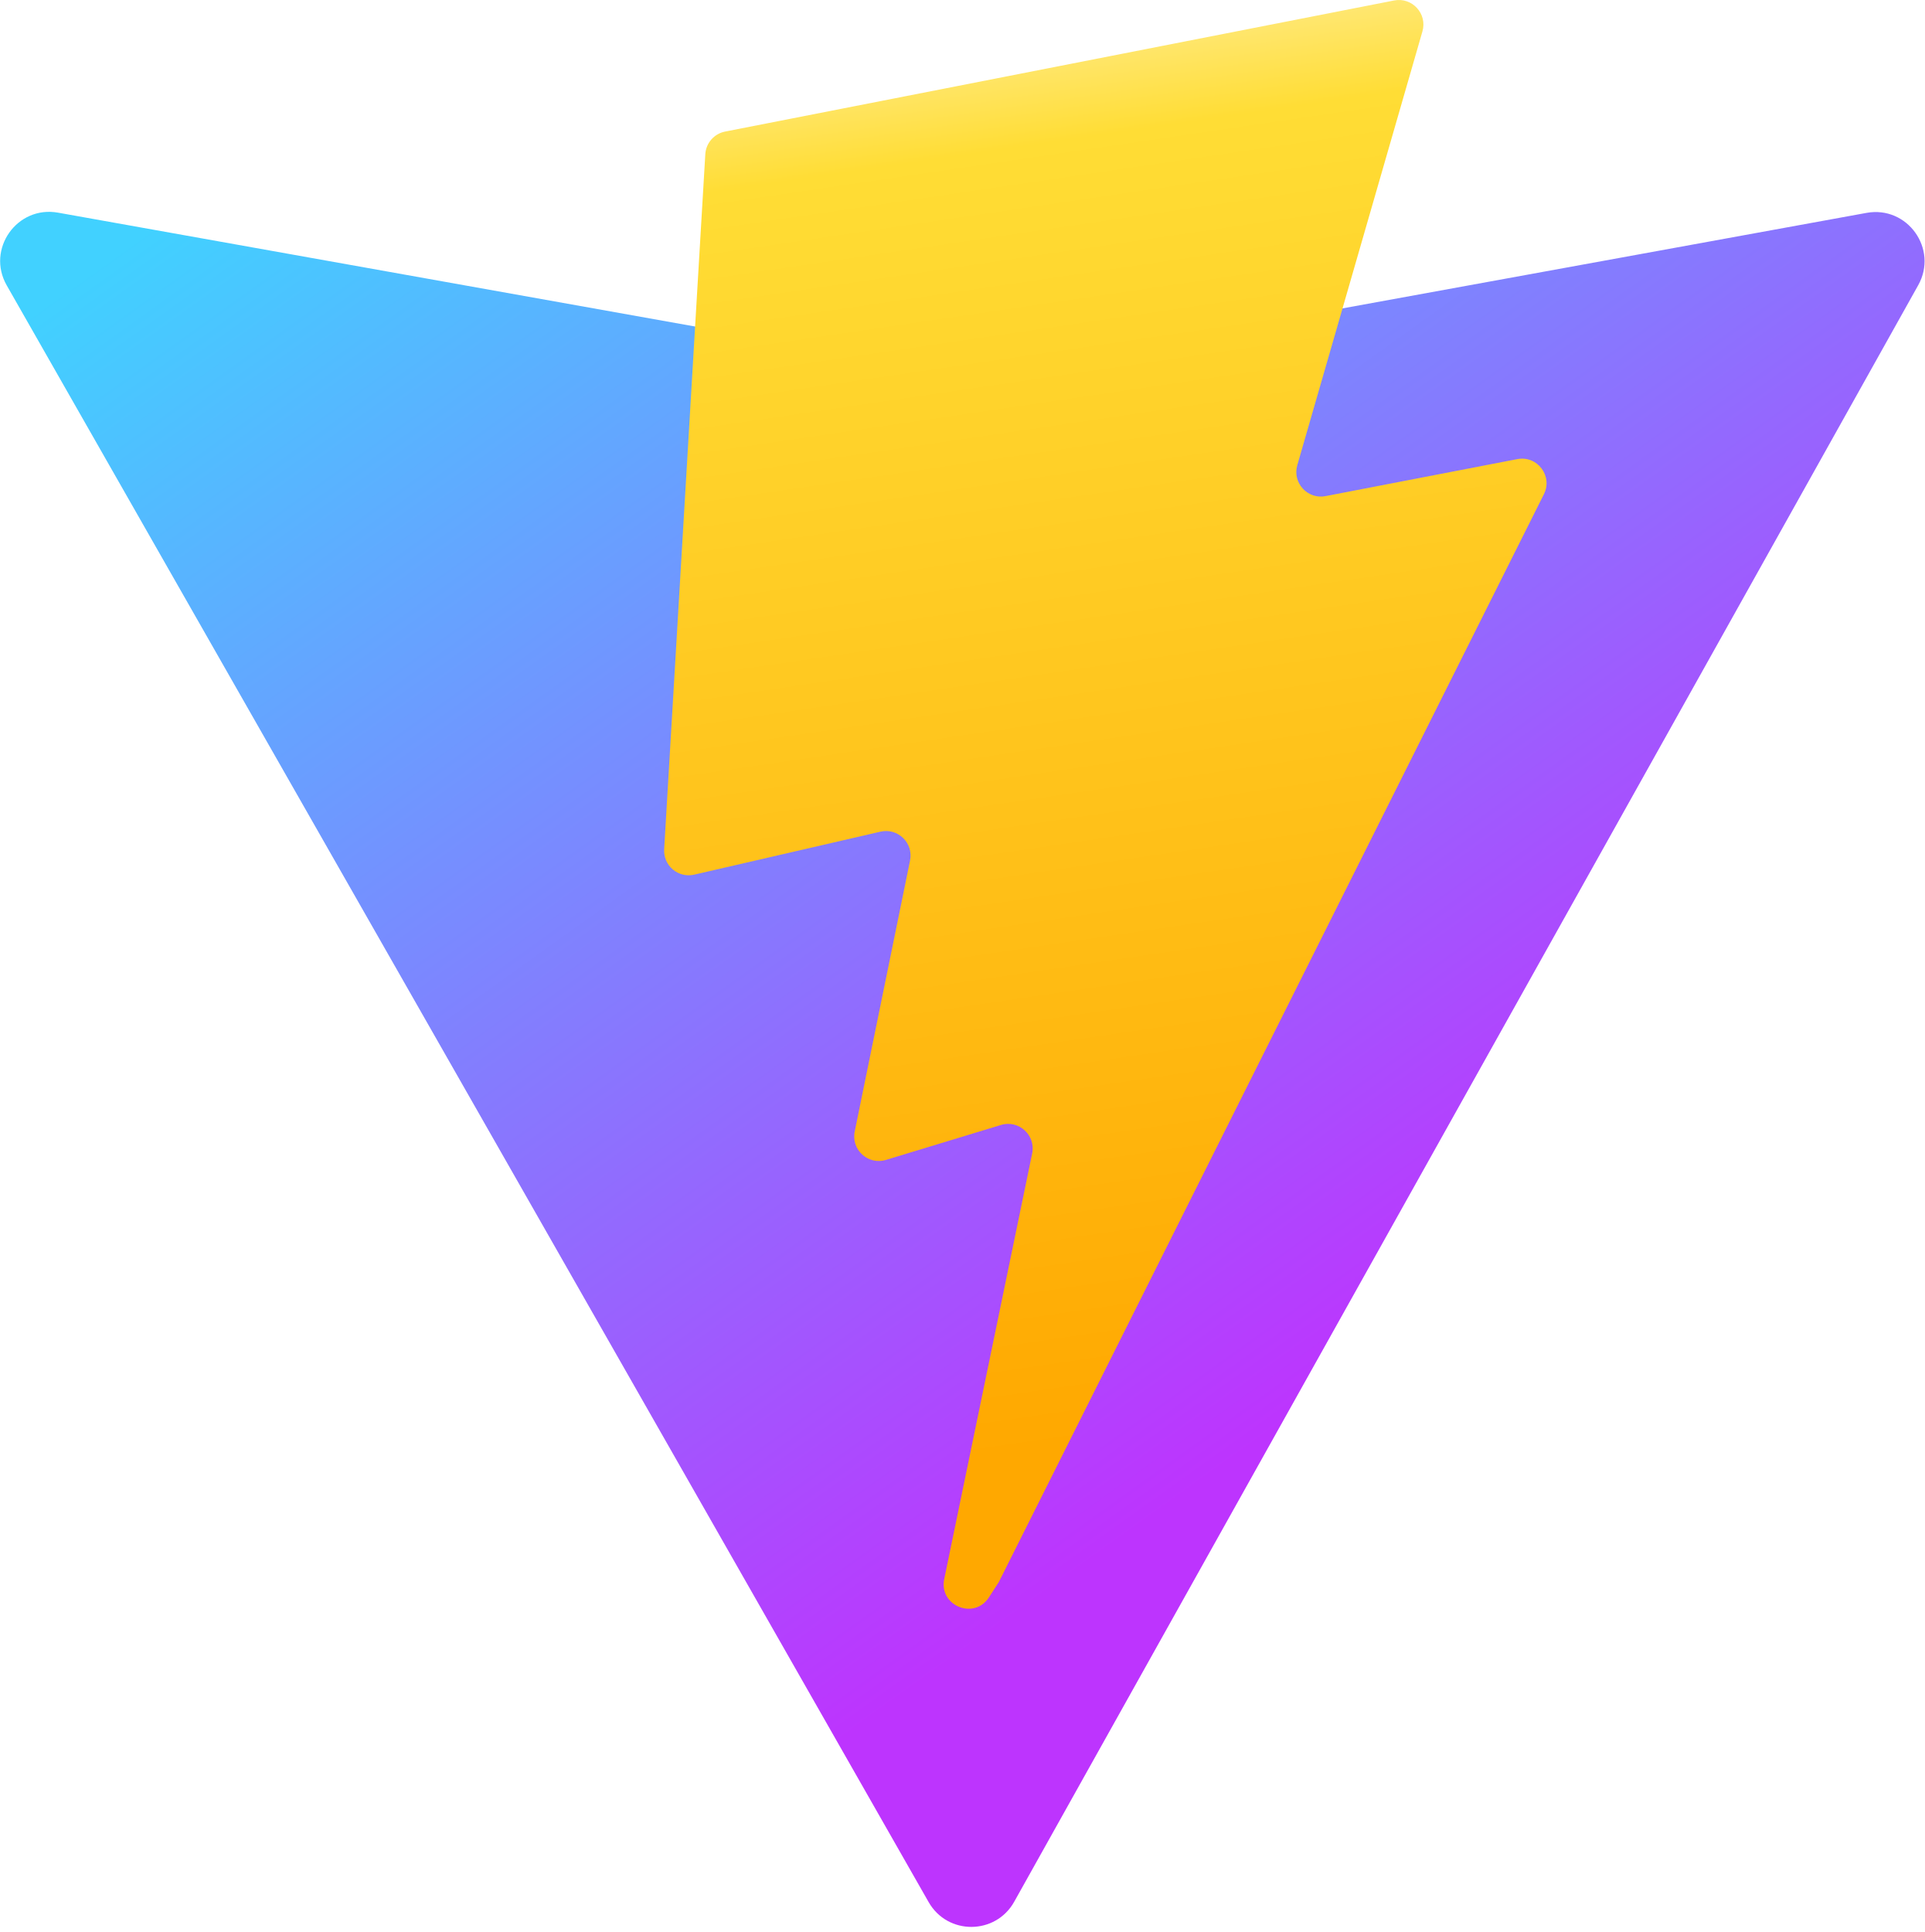
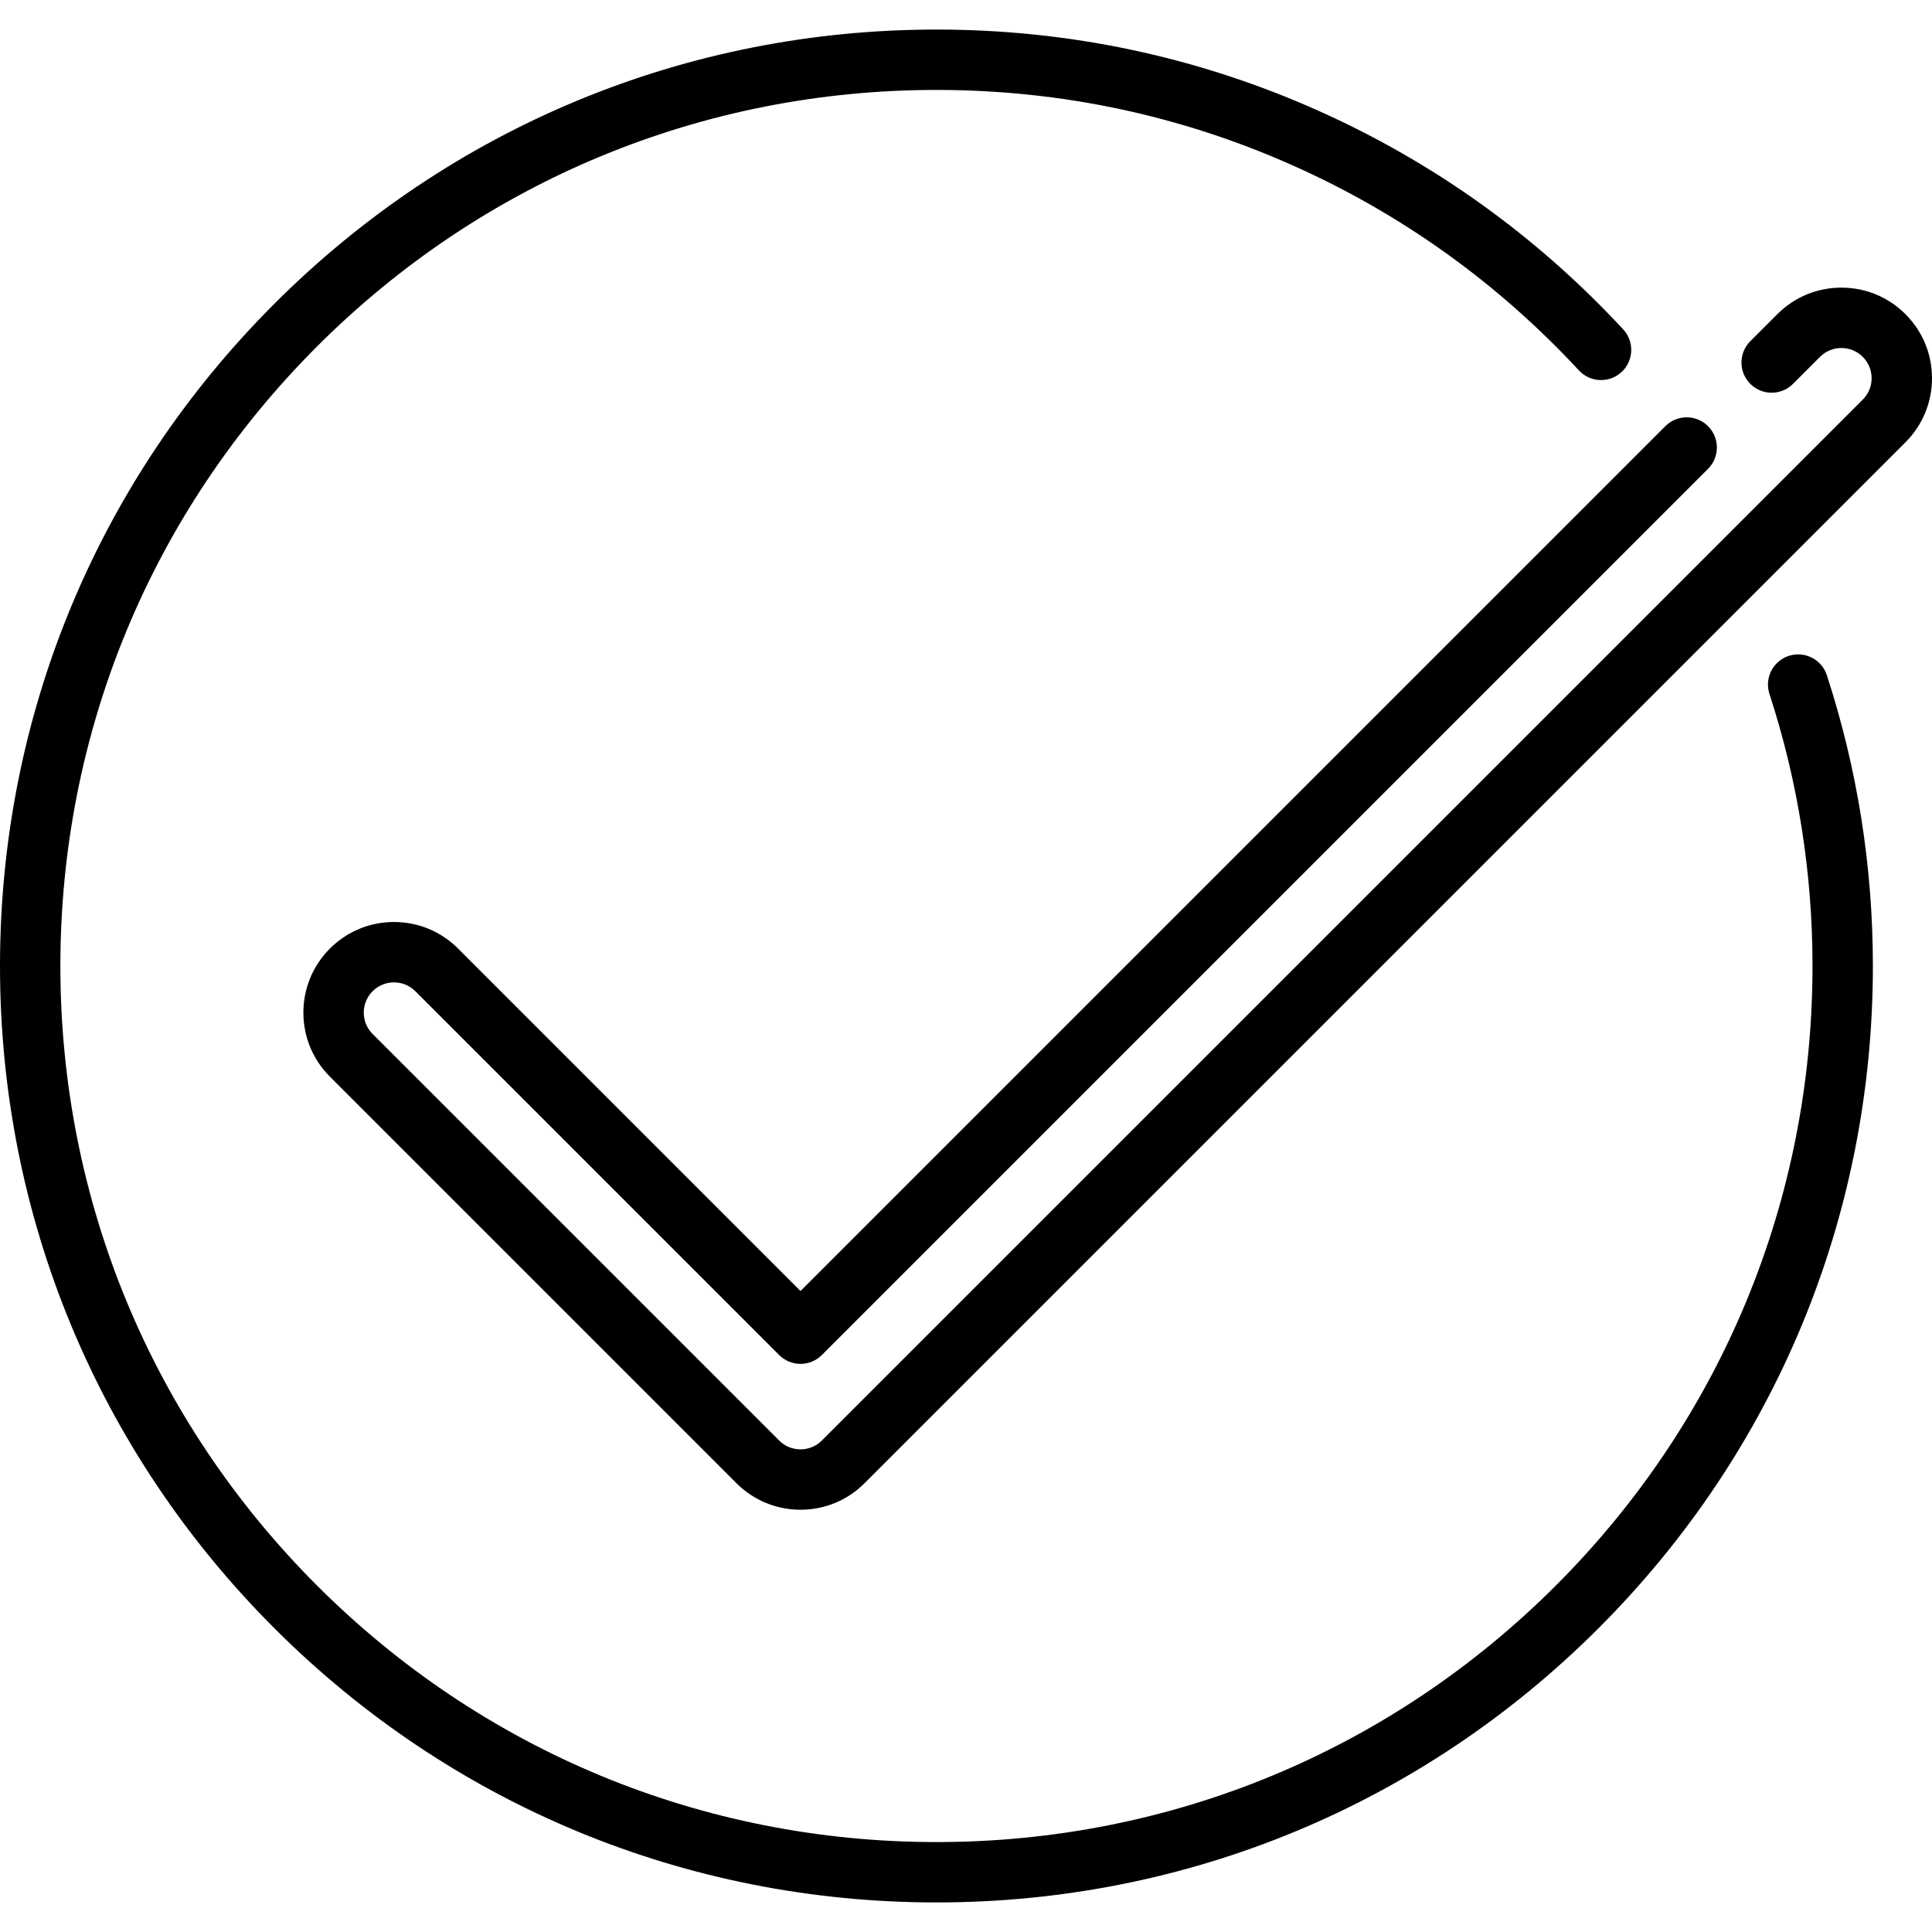
- <svg xmlns="http://www.w3.org/2000/svg" aria-hidden="true" role="img" class="iconify iconify--logos" width="31.88" height="32" preserveAspectRatio="xMidYMid meet" viewBox="0 0 256 257">
-   <defs>
-     <linearGradient id="IconifyId1813088fe1fbc01fb466" x1="-.828%" x2="57.636%" y1="7.652%" y2="78.411%">
-       <stop offset="0%" stop-color="#41D1FF" />
-       <stop offset="100%" stop-color="#BD34FE" />
-     </linearGradient>
-     <linearGradient id="IconifyId1813088fe1fbc01fb467" x1="43.376%" x2="50.316%" y1="2.242%" y2="89.03%">
-       <stop offset="0%" stop-color="#FFEA83" />
-       <stop offset="8.333%" stop-color="#FFDD35" />
-       <stop offset="100%" stop-color="#FFA800" />
-     </linearGradient>
-   </defs>
-   <path fill="url(#IconifyId1813088fe1fbc01fb466)" d="M255.153 37.938L134.897 252.976c-2.483 4.44-8.862 4.466-11.382.048L.875 37.958c-2.746-4.814 1.371-10.646 6.827-9.67l120.385 21.517a6.537 6.537 0 0 0 2.322-.004l117.867-21.483c5.438-.991 9.574 4.796 6.877 9.62Z" />
-   <path fill="url(#IconifyId1813088fe1fbc01fb467)" d="M185.432.063L96.44 17.501a3.268 3.268 0 0 0-2.634 3.014l-5.474 92.456a3.268 3.268 0 0 0 3.997 3.378l24.777-5.718c2.318-.535 4.413 1.507 3.936 3.838l-7.361 36.047c-.495 2.426 1.782 4.5 4.151 3.78l15.304-4.649c2.372-.72 4.652 1.36 4.15 3.788l-11.698 56.621c-.732 3.542 3.979 5.473 5.943 2.437l1.313-2.028l72.516-144.72c1.215-2.423-.88-5.186-3.54-4.672l-25.505 4.922c-2.396.462-4.435-1.77-3.759-4.114l16.646-57.705c.677-2.35-1.37-4.583-3.769-4.113Z" />
+ <svg xmlns="http://www.w3.org/2000/svg" fill="#000000" height="800px" width="800px" version="1.1" id="Capa_1" viewBox="0 0 512 512" xml:space="preserve">
+   <g>
+     <path d="M474.045,173.813c-4.201,1.371-6.494,5.888-5.123,10.088c7.571,23.199,11.411,47.457,11.411,72.1   c0,62.014-24.149,120.315-68,164.166s-102.153,68-164.167,68s-120.316-24.149-164.167-68S16,318.014,16,256   S40.149,135.684,84,91.833s102.153-68,164.167-68c32.889,0,64.668,6.734,94.455,20.017c28.781,12.834,54.287,31.108,75.81,54.315   c3.004,3.239,8.066,3.431,11.306,0.425c3.24-3.004,3.43-8.065,0.426-11.306c-23-24.799-50.26-44.328-81.024-58.047   C317.287,15.035,283.316,7.833,248.167,7.833c-66.288,0-128.608,25.813-175.48,72.687C25.814,127.392,0,189.712,0,256   c0,66.287,25.814,128.607,72.687,175.479c46.872,46.873,109.192,72.687,175.48,72.687s128.608-25.813,175.48-72.687   c46.873-46.872,72.687-109.192,72.687-175.479c0-26.332-4.105-52.26-12.201-77.064   C482.762,174.736,478.245,172.445,474.045,173.813z" />
+     <path d="M504.969,83.262c-4.532-4.538-10.563-7.037-16.98-7.037s-12.448,2.499-16.978,7.034l-7.161,7.161   c-3.124,3.124-3.124,8.189,0,11.313c3.124,3.123,8.19,3.124,11.314-0.001l7.164-7.164c1.51-1.512,3.52-2.344,5.66-2.344   s4.15,0.832,5.664,2.348c1.514,1.514,2.348,3.524,2.348,5.663s-0.834,4.149-2.348,5.663L217.802,381.75   c-1.51,1.512-3.52,2.344-5.66,2.344s-4.15-0.832-5.664-2.348L98.747,274.015c-1.514-1.514-2.348-3.524-2.348-5.663   c0-2.138,0.834-4.149,2.351-5.667c1.51-1.512,3.52-2.344,5.66-2.344s4.15,0.832,5.664,2.348l96.411,96.411   c1.5,1.5,3.535,2.343,5.657,2.343s4.157-0.843,5.657-2.343l234.849-234.849c3.125-3.125,3.125-8.189,0-11.314   c-3.124-3.123-8.189-3.123-11.313,0L212.142,342.129l-90.75-90.751c-4.533-4.538-10.563-7.037-16.98-7.037   s-12.448,2.499-16.978,7.034c-4.536,4.536-7.034,10.565-7.034,16.977c0,6.412,2.498,12.441,7.034,16.978l107.728,107.728   c4.532,4.538,10.563,7.037,16.98,7.037c6.417,0,12.448-2.499,16.977-7.033l275.847-275.848c4.536-4.536,7.034-10.565,7.034-16.978   S509.502,87.794,504.969,83.262z" />
+   </g>
</svg>
